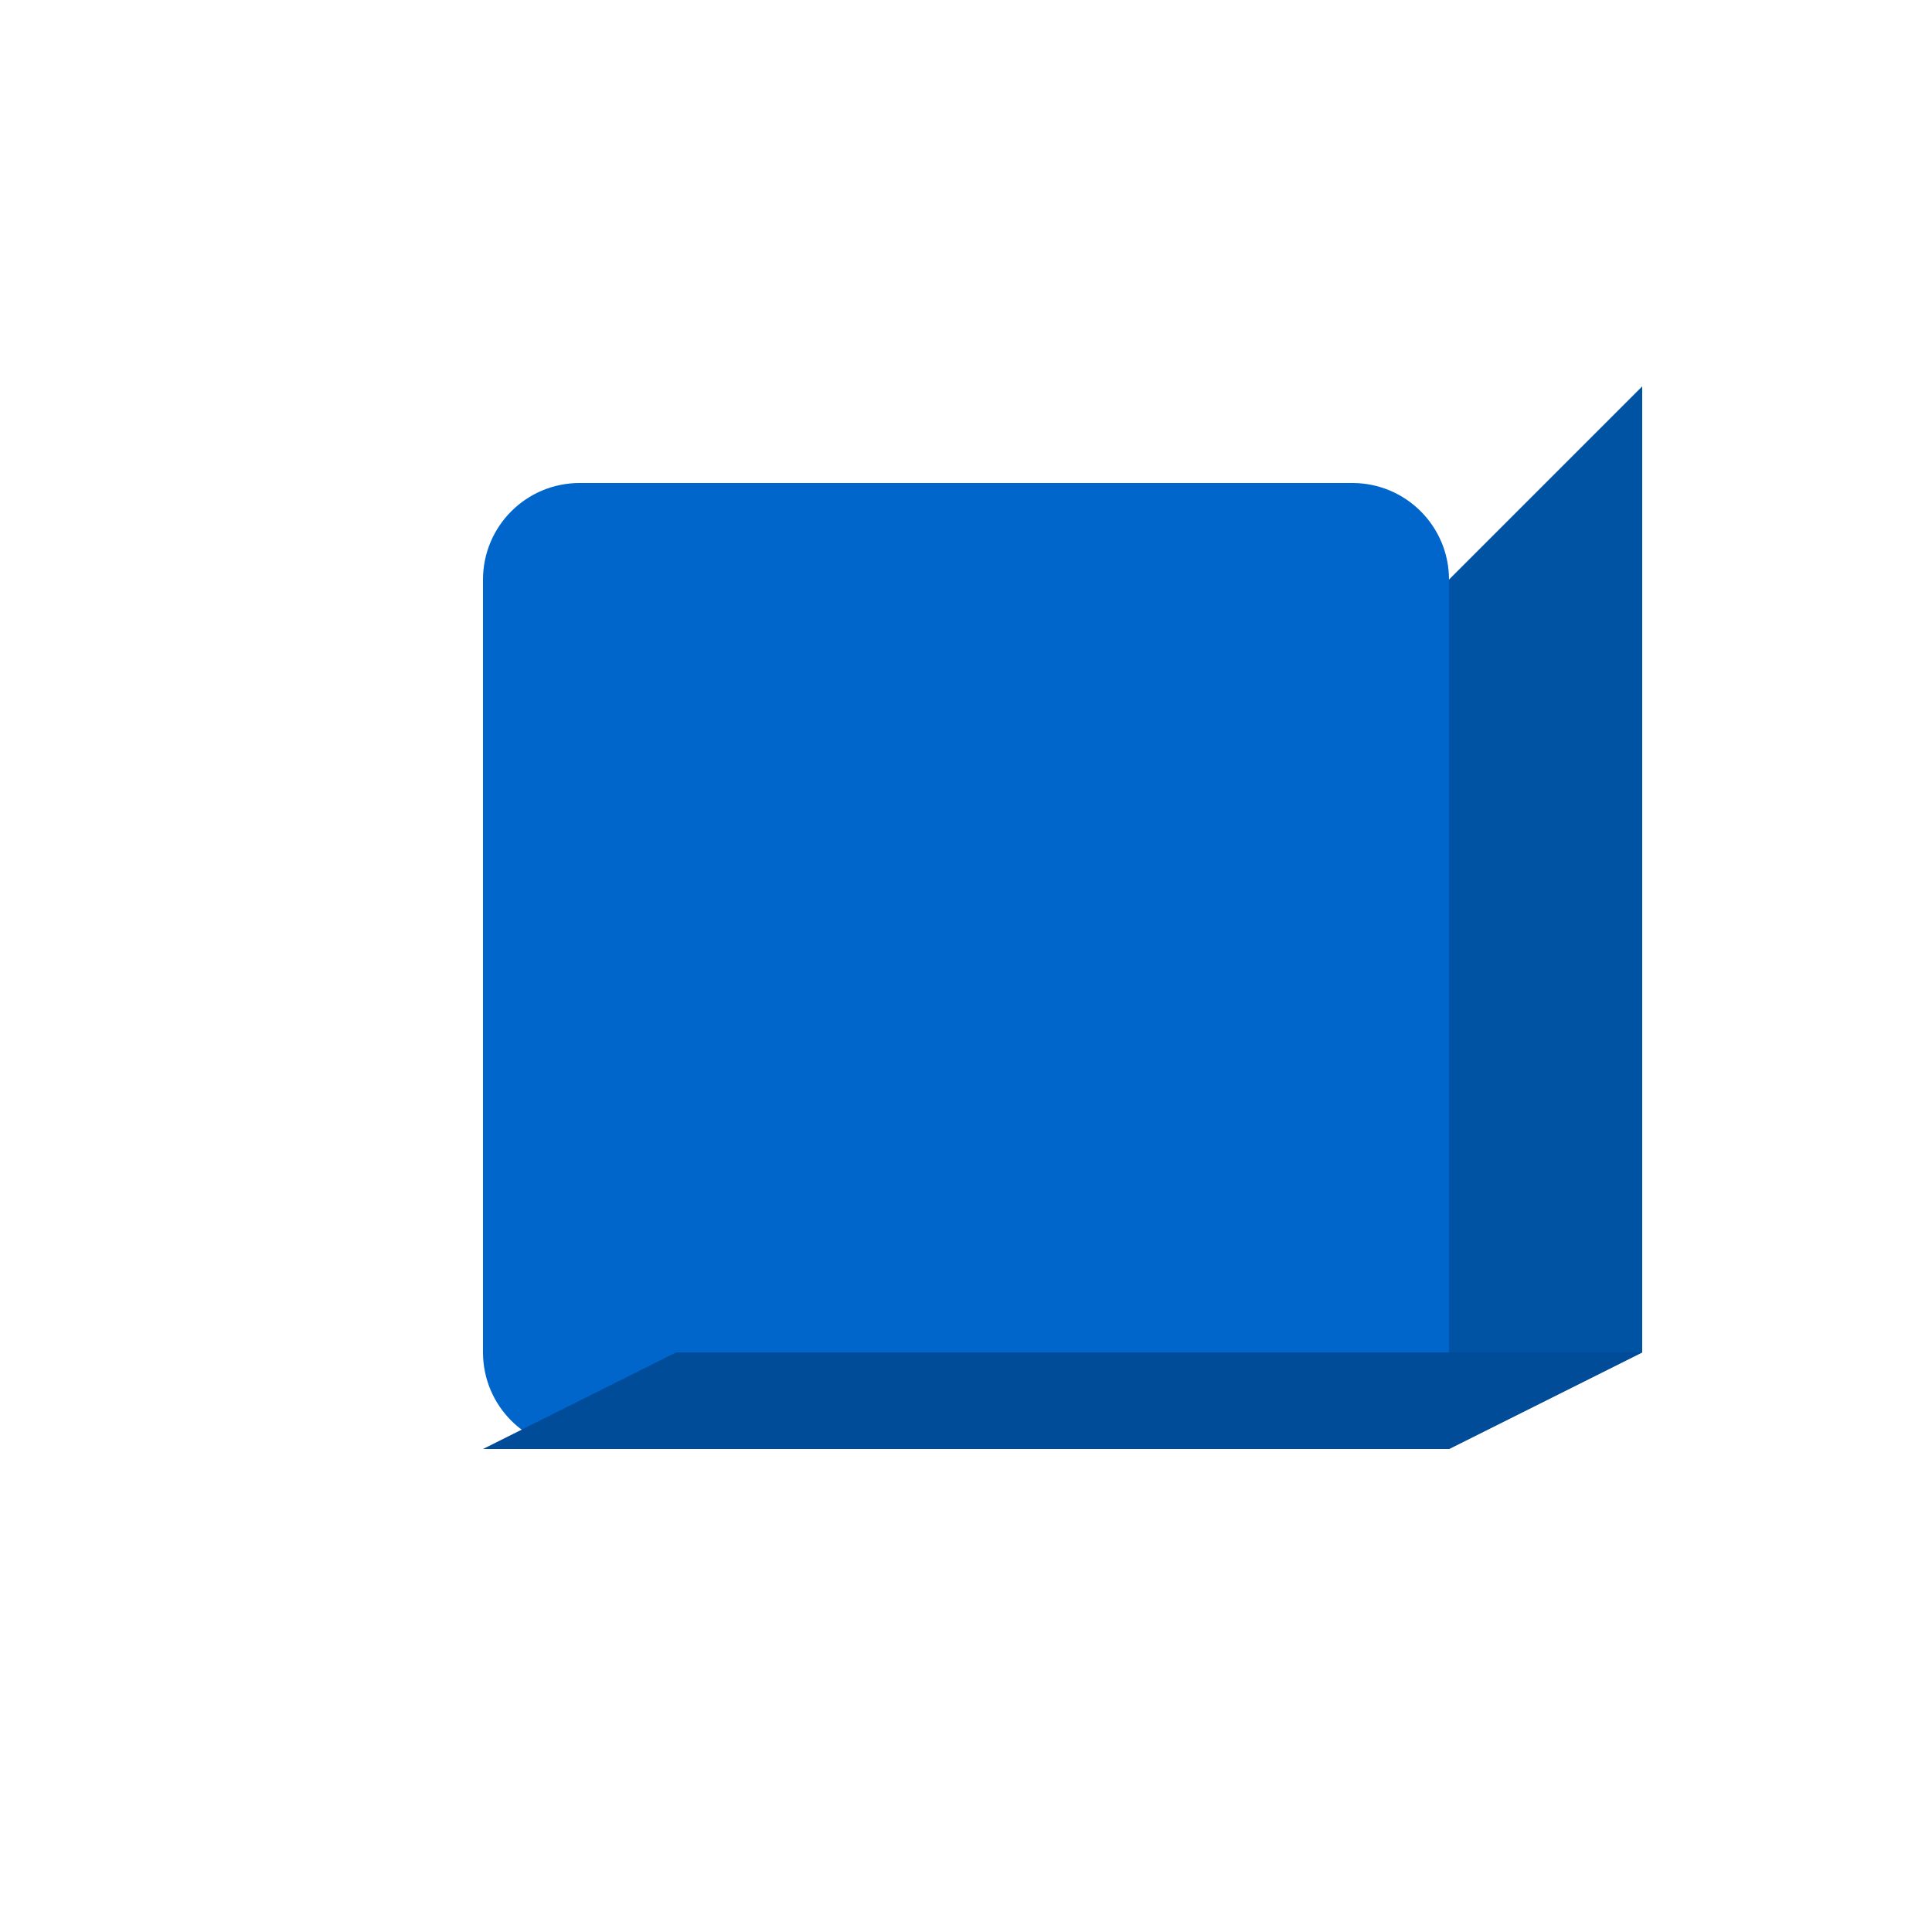
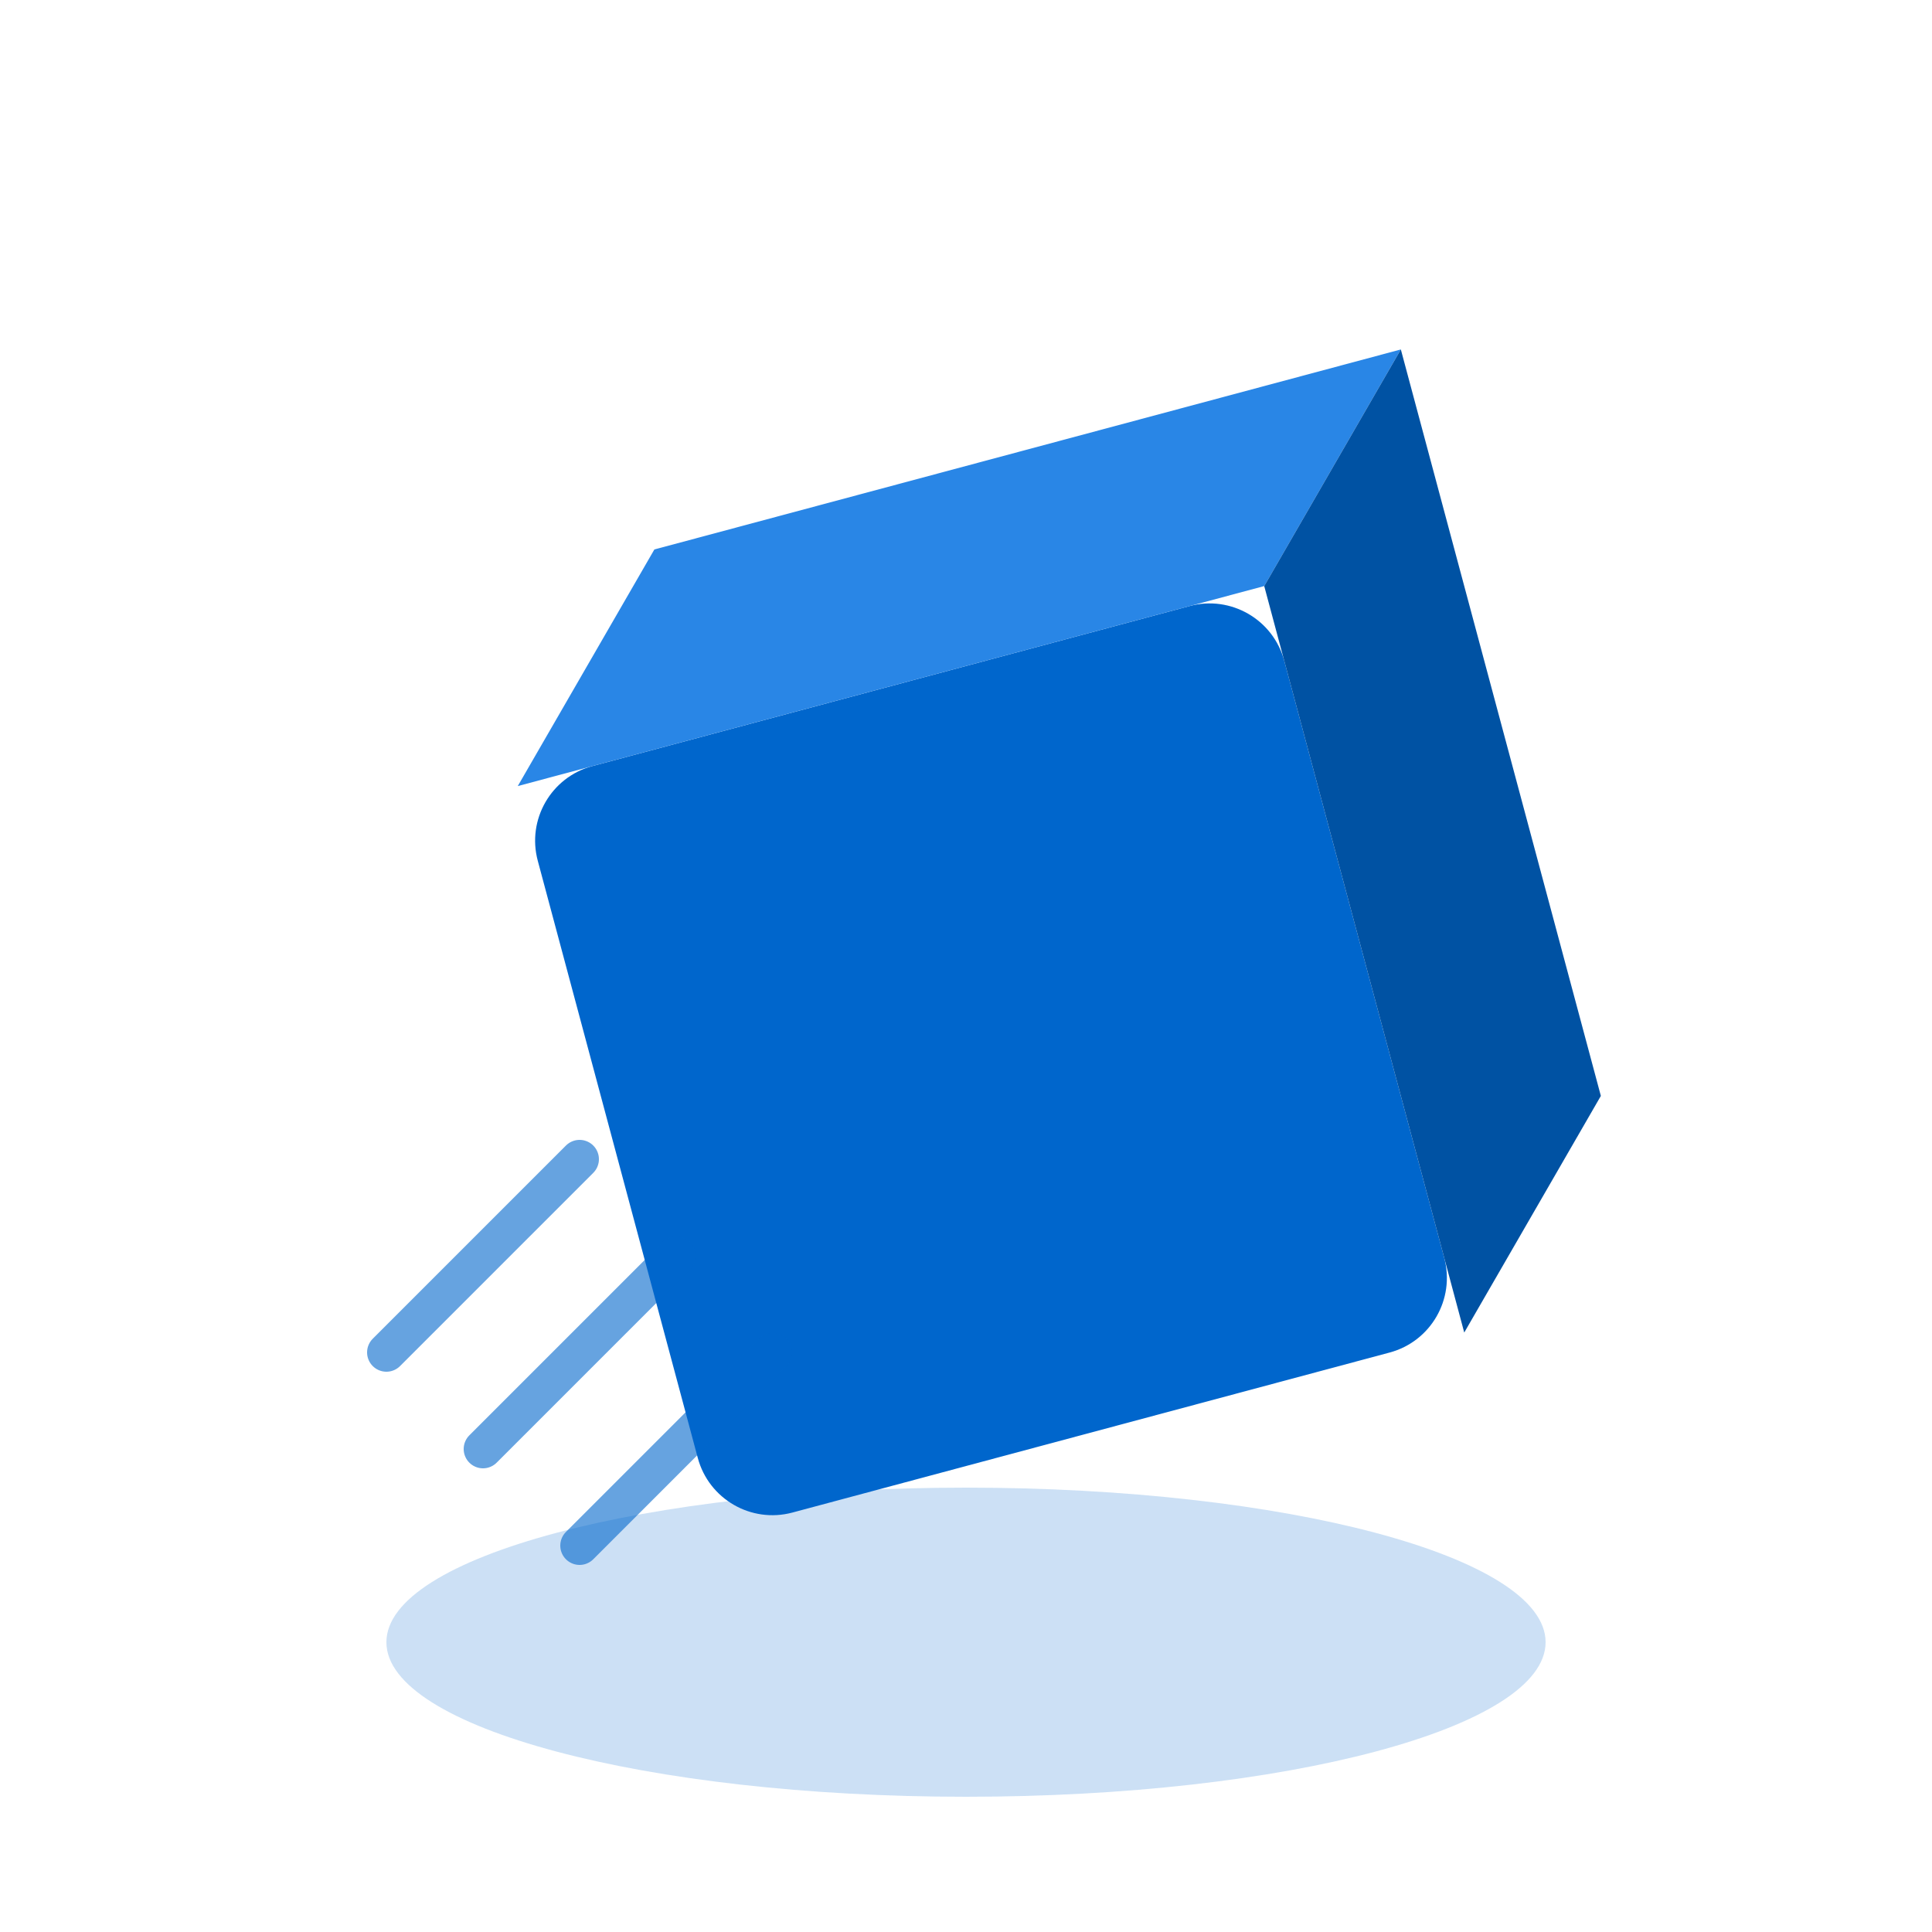
<svg xmlns="http://www.w3.org/2000/svg" viewBox="0 0 100 100">
-   <rect x="25" y="25" width="50" height="50" fill="#0066cc" rx="5" />
-   <path d="M75 30 L85 20 L85 70 L75 75 Z" fill="#0052a3" />
-   <path d="M25 75 L75 75 L85 70 L35 70 Z" fill="#004c99" />
+   <ellipse cx="50" cy="85" rx="30" ry="8" fill="#0066cc" opacity="0.2" />
+   <g transform="rotate(-15, 50, 50)">
+     <rect x="30" y="35" width="40" height="40" fill="#0066cc" rx="4" />
+     <path d="M30 35 L40 25 L80 25 L70 35 Z" fill="#2986e6" />
+     <path d="M70 35 L80 25 L80 65 L70 75 Z" fill="#0052a3" />
+   </g>
+   <path d="M20 70 L30 60 M25 75 L35 65 M30 80 L40 70" stroke="#0066cc" stroke-width="2" stroke-linecap="round" opacity="0.6" />
</svg>
